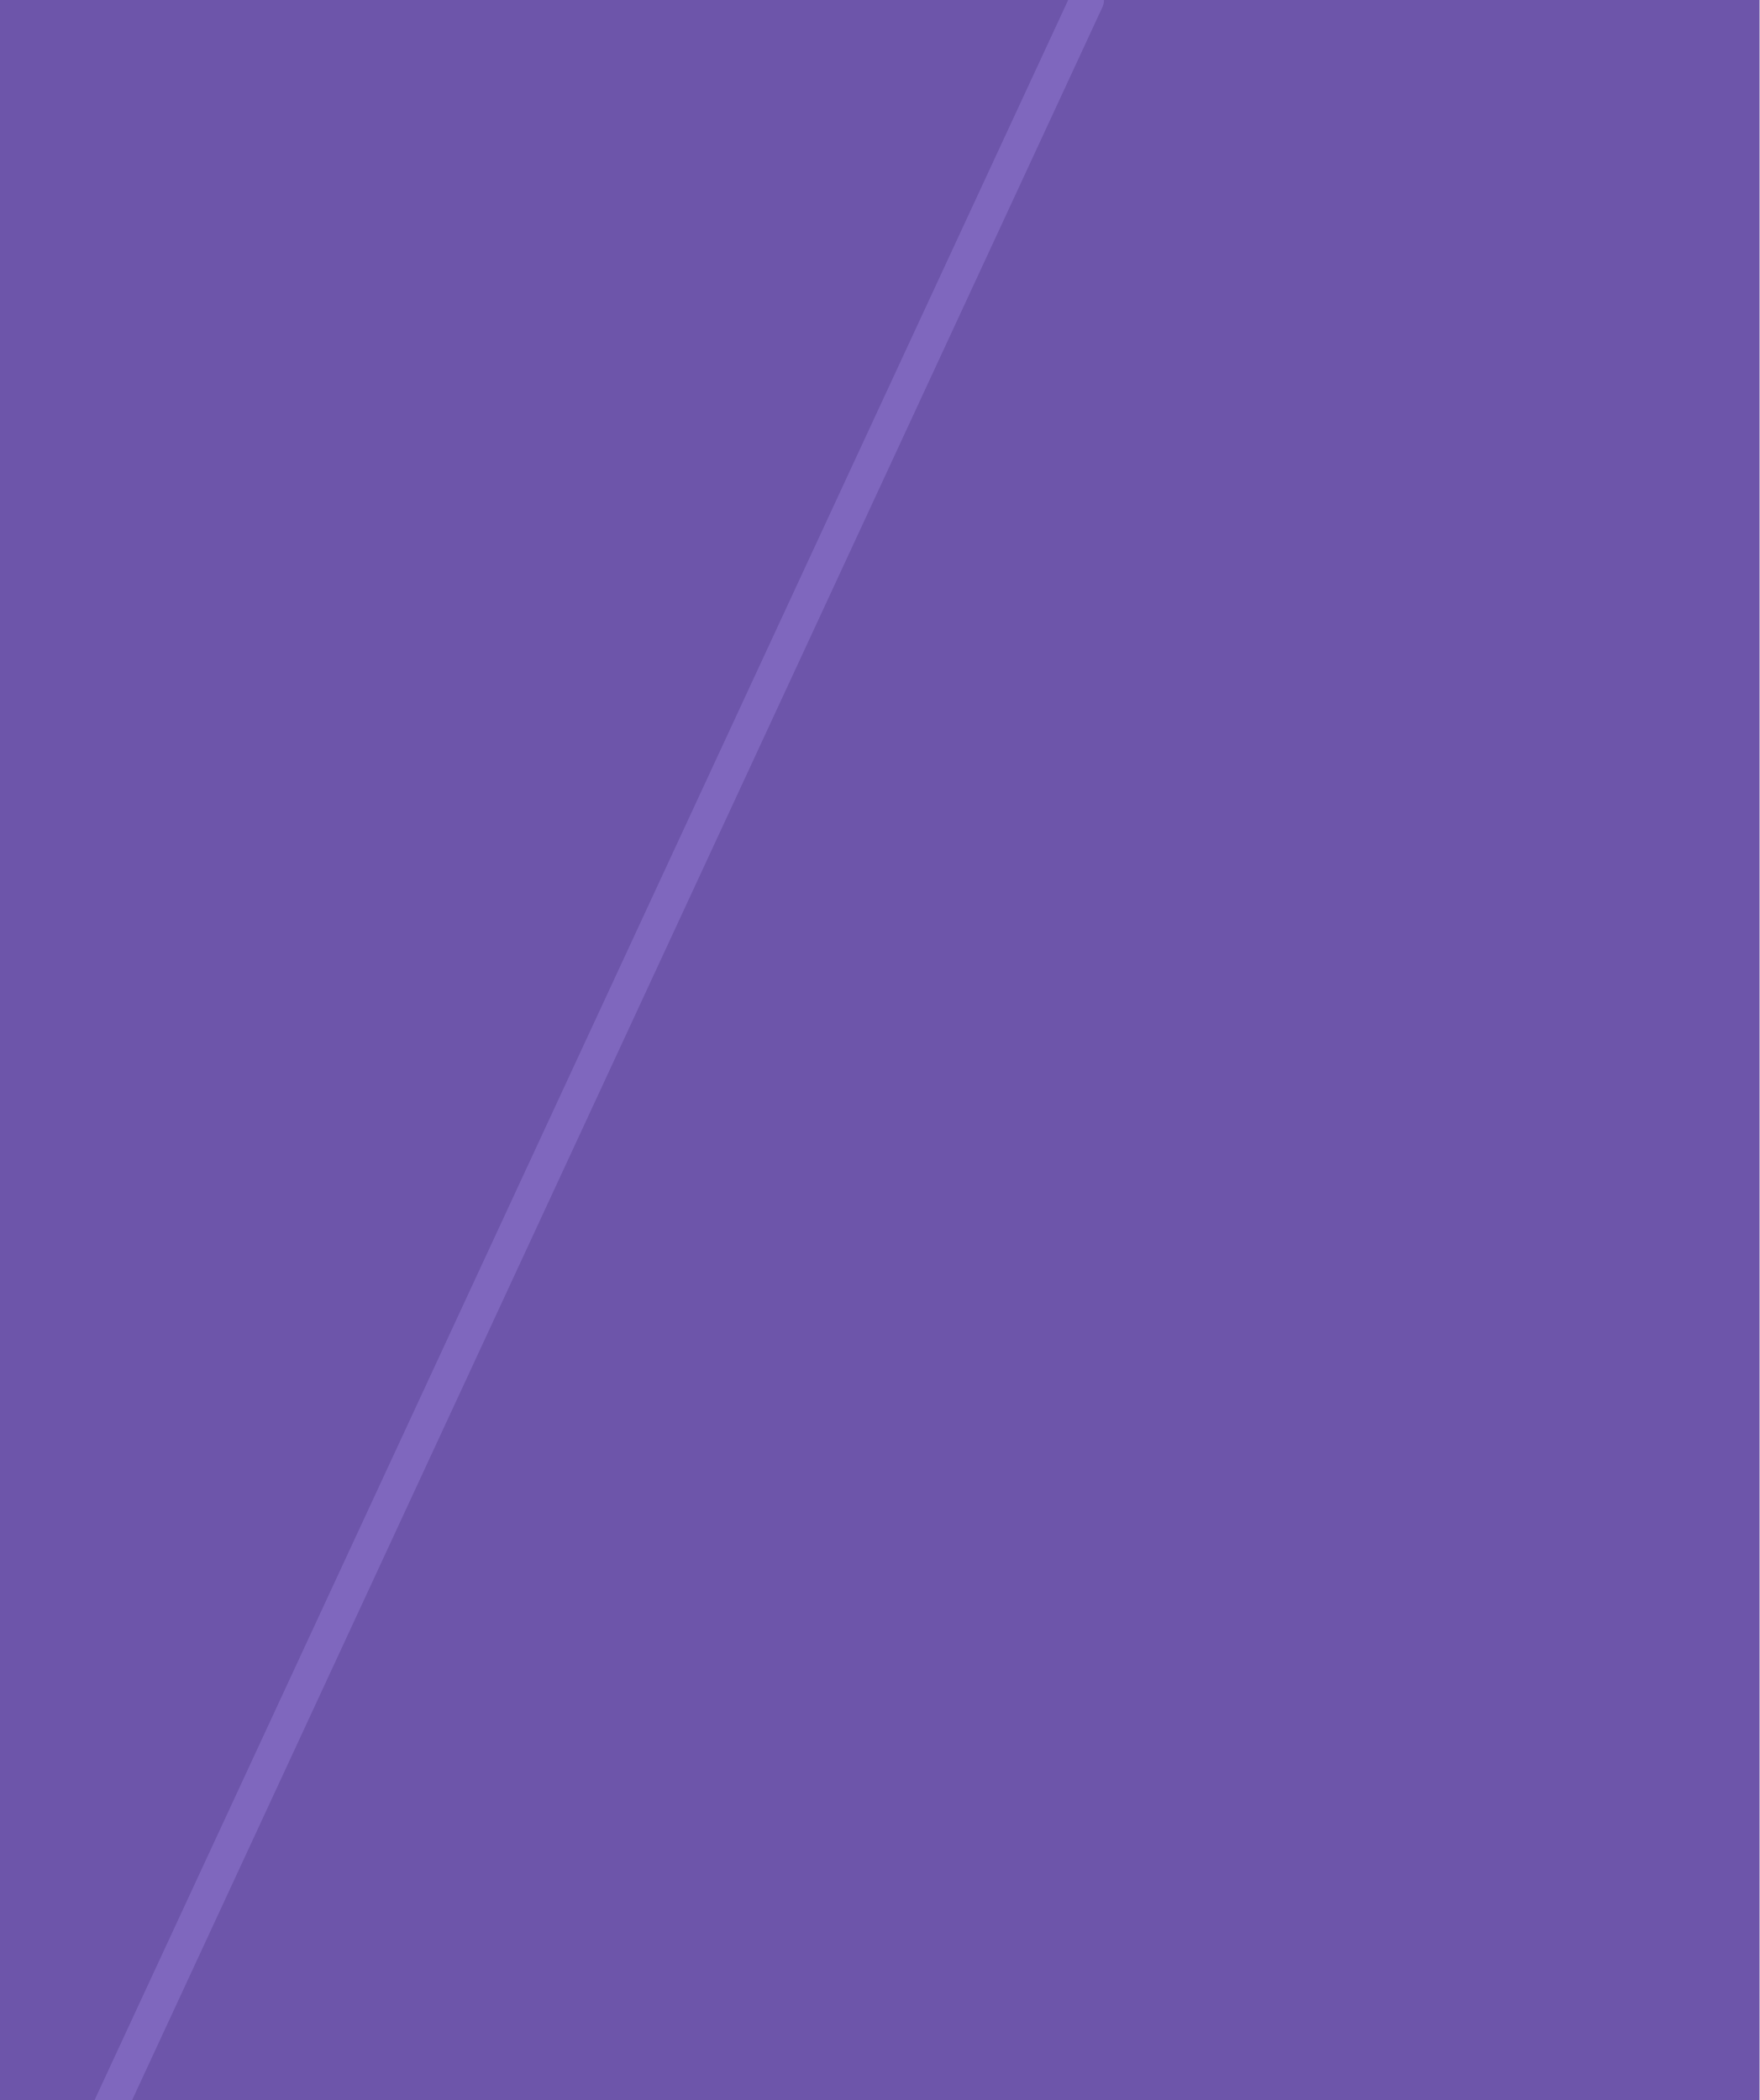
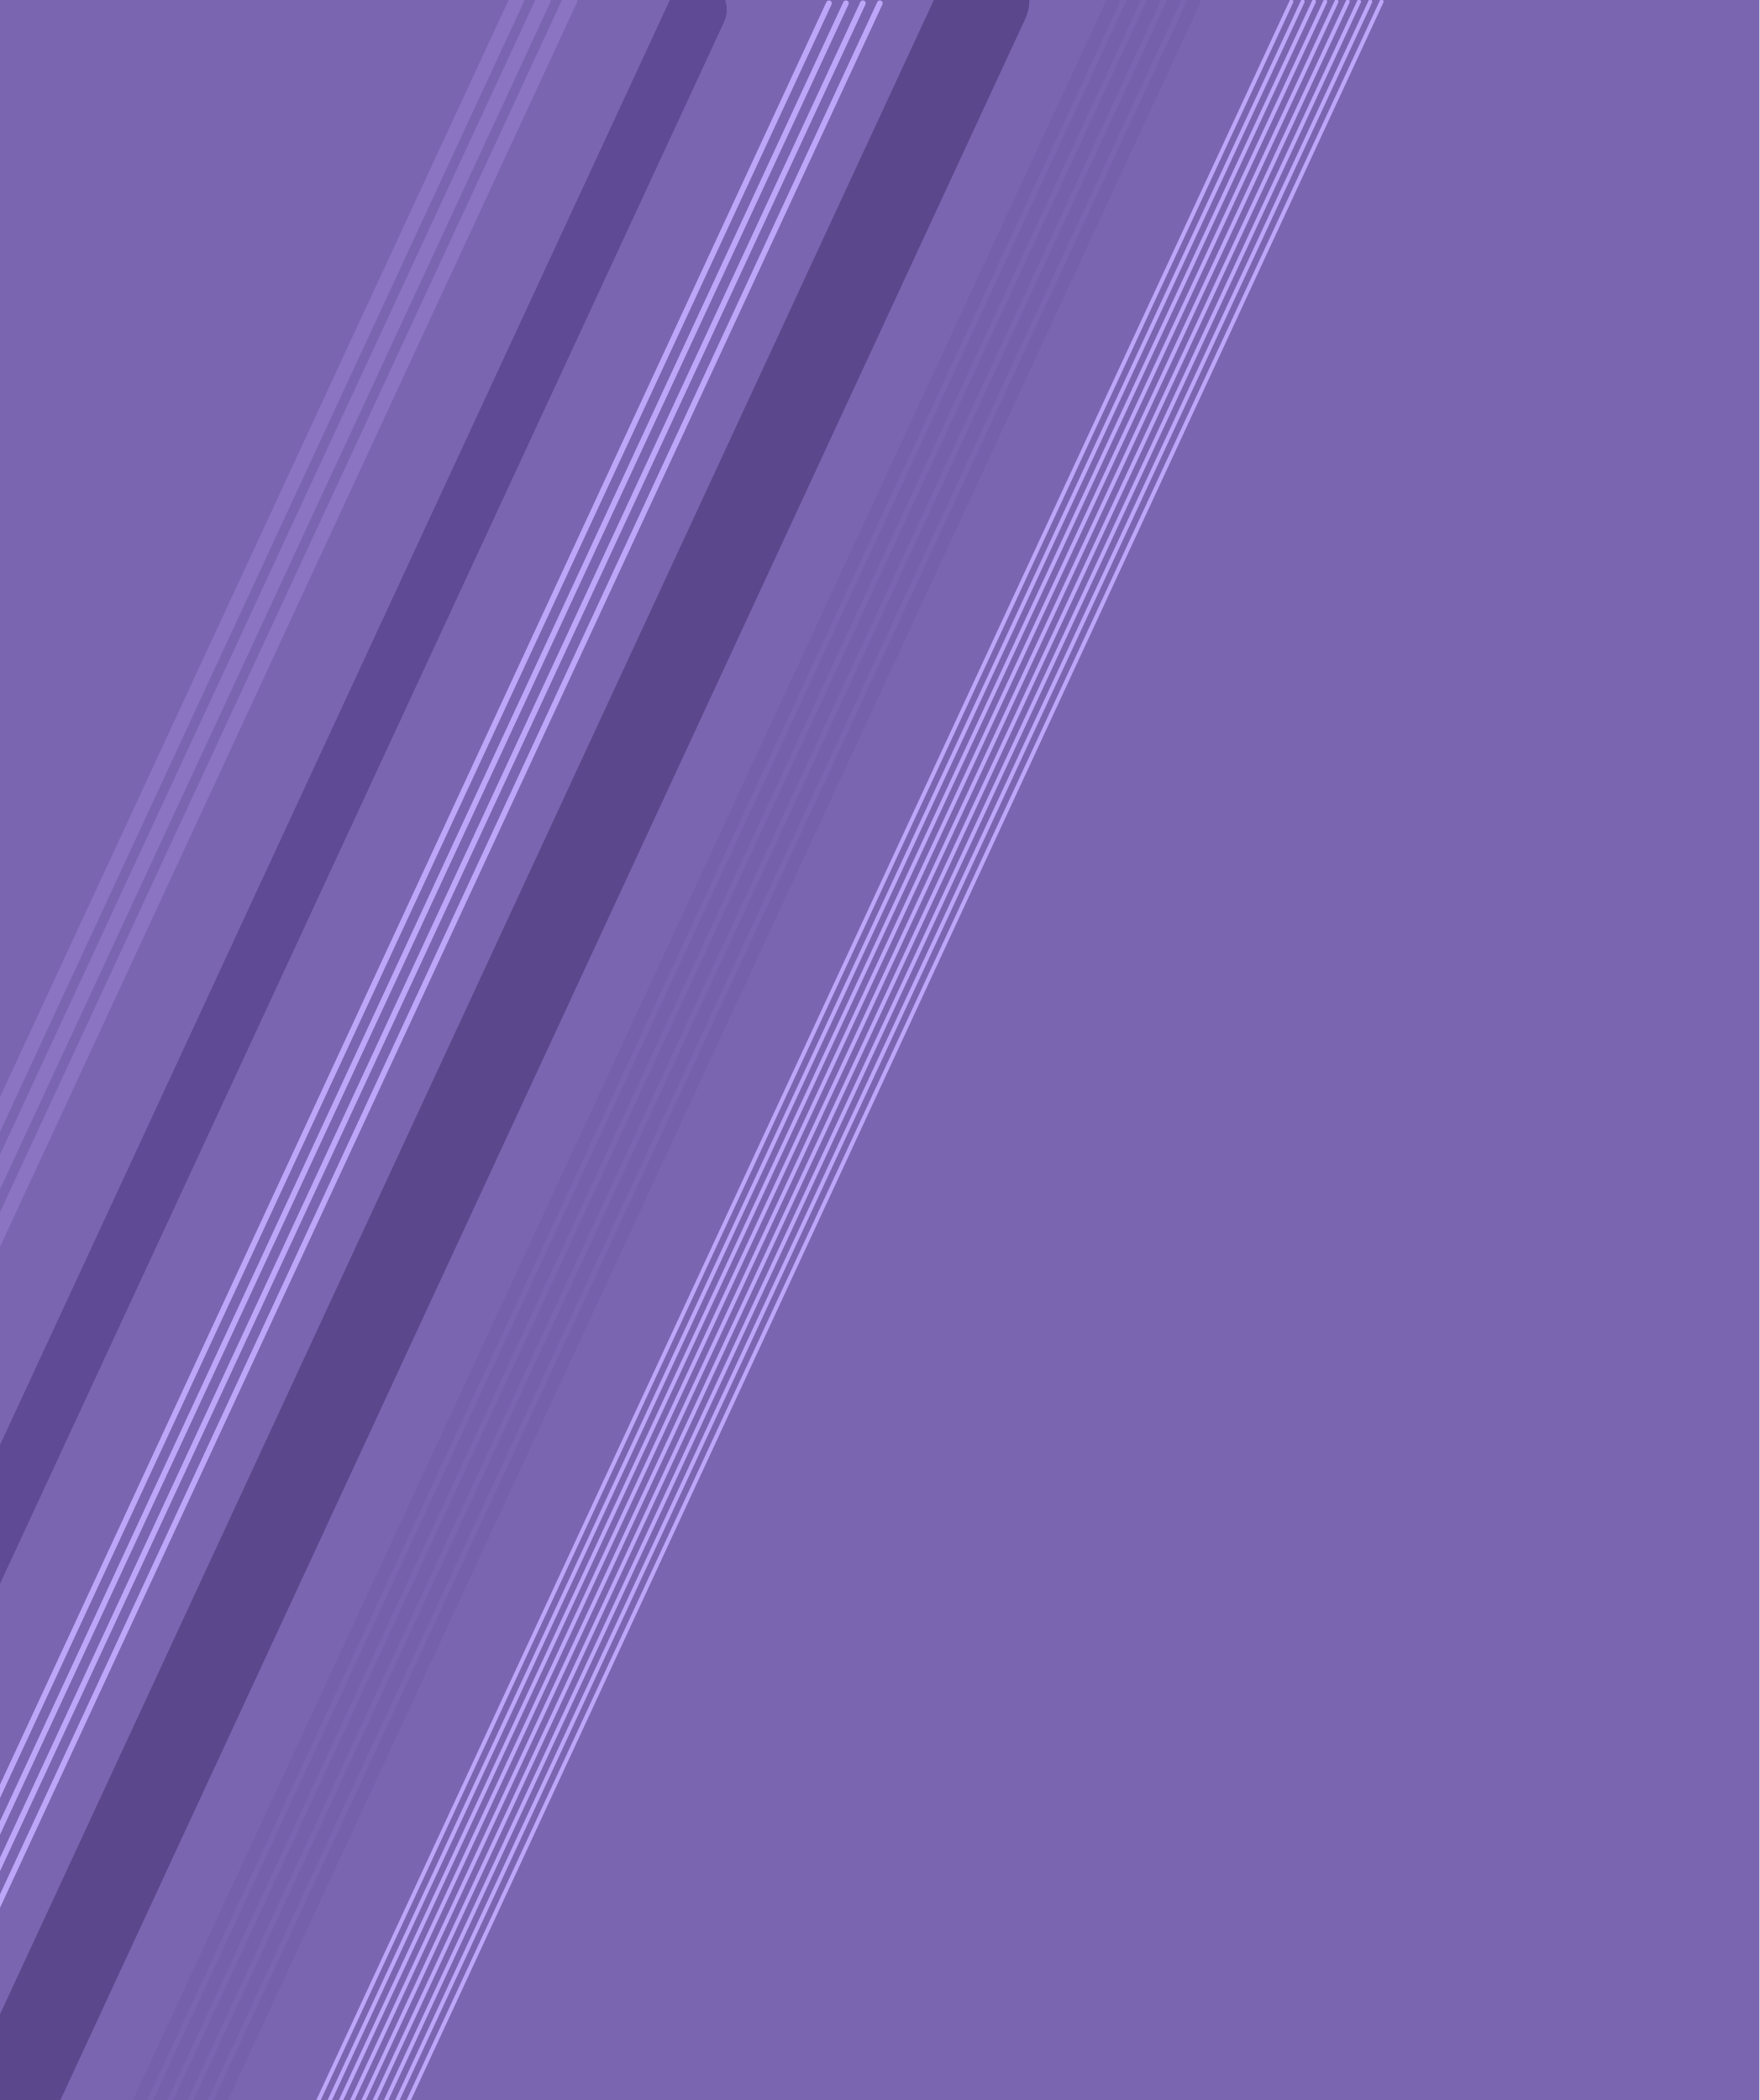
<svg xmlns="http://www.w3.org/2000/svg" width="2169" height="2589" viewBox="0 0 2169 2589" fill="none">
-   <g clip-path="url(#clip0_6_1320)">
+   <g opacity="0.9" clip-path="url(#clip0_6_1320)">
    <rect width="2169" height="2589" fill="#6D55AA" />
-     <path d="M1339.9 0L127 2616.55" stroke="#7F67BE" stroke-width="42" stroke-linecap="round" />
+     <path d="M636.897 0L-576 2616.55" stroke="#7F67BE" stroke-width="18" stroke-linecap="round" />
+     <path d="M669.795 0L-543.102 2616.55" stroke="#7F67BE" stroke-width="18" stroke-linecap="round" />
+     <path d="M702.692 0L-510.205 2616.55" stroke="#7F67BE" stroke-width="18" stroke-linecap="round" />
+     <path d="M1021.9 4L-191 2620.55" stroke="#B69DF8" stroke-width="7" stroke-linecap="round" />
+     <path d="M1042.79 4L-170.102 2620.55" stroke="#B69DF8" stroke-width="7" stroke-linecap="round" />
+     <path d="M1063.69 4L-149.205 2620.55" stroke="#B69DF8" stroke-width="7" stroke-linecap="round" />
+     <path d="M1084.59 4L-128.308 2620.55" stroke="#B69DF8" stroke-width="7" stroke-linecap="round" />
+     <path d="M1371.9 2L159 2618.55" stroke="#6750A4" stroke-width="16" stroke-linecap="round" />
+     <path d="M1396.79 2L183.898 2618.55" stroke="#6750A4" stroke-width="16" stroke-linecap="round" />
+     <path d="M1421.69 2L208.795 2618.55" stroke="#6750A4" stroke-width="16" stroke-linecap="round" />
+     <path d="M1446.59 2L233.692 2618.55" stroke="#6750A4" stroke-width="16" stroke-linecap="round" />
+     <path d="M1471.49 2L258.59 2618.55" stroke="#6750A4" stroke-width="16" stroke-linecap="round" />
+     <path d="M1591.9 2L379 2618.55" stroke="#B69DF8" stroke-width="5" stroke-linecap="round" />
+     <path d="M1605.79 2L392.898 2618.55" stroke="#B69DF8" stroke-width="5" stroke-linecap="round" />
+     <path d="M1619.69 2L406.795 2618.55" stroke="#B69DF8" stroke-width="5" stroke-linecap="round" />
+     <path d="M1633.59 2L420.692 2618.55" stroke="#B69DF8" stroke-width="5" stroke-linecap="round" />
+     <path d="M1647.49 2L434.59 2618.55" stroke="#B69DF8" stroke-width="5" stroke-linecap="round" />
+     <path d="M1661.38 2L448.487 2618.55" stroke="#B69DF8" stroke-width="5" stroke-linecap="round" />
+     <path d="M1675.28 2L462.385 2618.55" stroke="#B69DF8" stroke-width="5" stroke-linecap="round" />
+     <path d="M1689.18 2L476.282 2618.55" stroke="#B69DF8" stroke-width="5" stroke-linecap="round" />
+     <path d="M1703.08 2L490.18 2618.55" stroke="#B69DF8" stroke-width="5" stroke-linecap="round" />
+     <path d="M859.897 12L-353 2628.55" stroke="#4F378B" stroke-width="72" stroke-linecap="round" />
+     <path d="M1212.9 0L5.65609e-05 2616.55" stroke="#4A3480" stroke-width="112" stroke-linecap="round" />
  </g>
  <defs>
    <clipPath id="clip0_6_1320">
      <rect width="2169" height="2589" fill="white" />
    </clipPath>
  </defs>
</svg>
